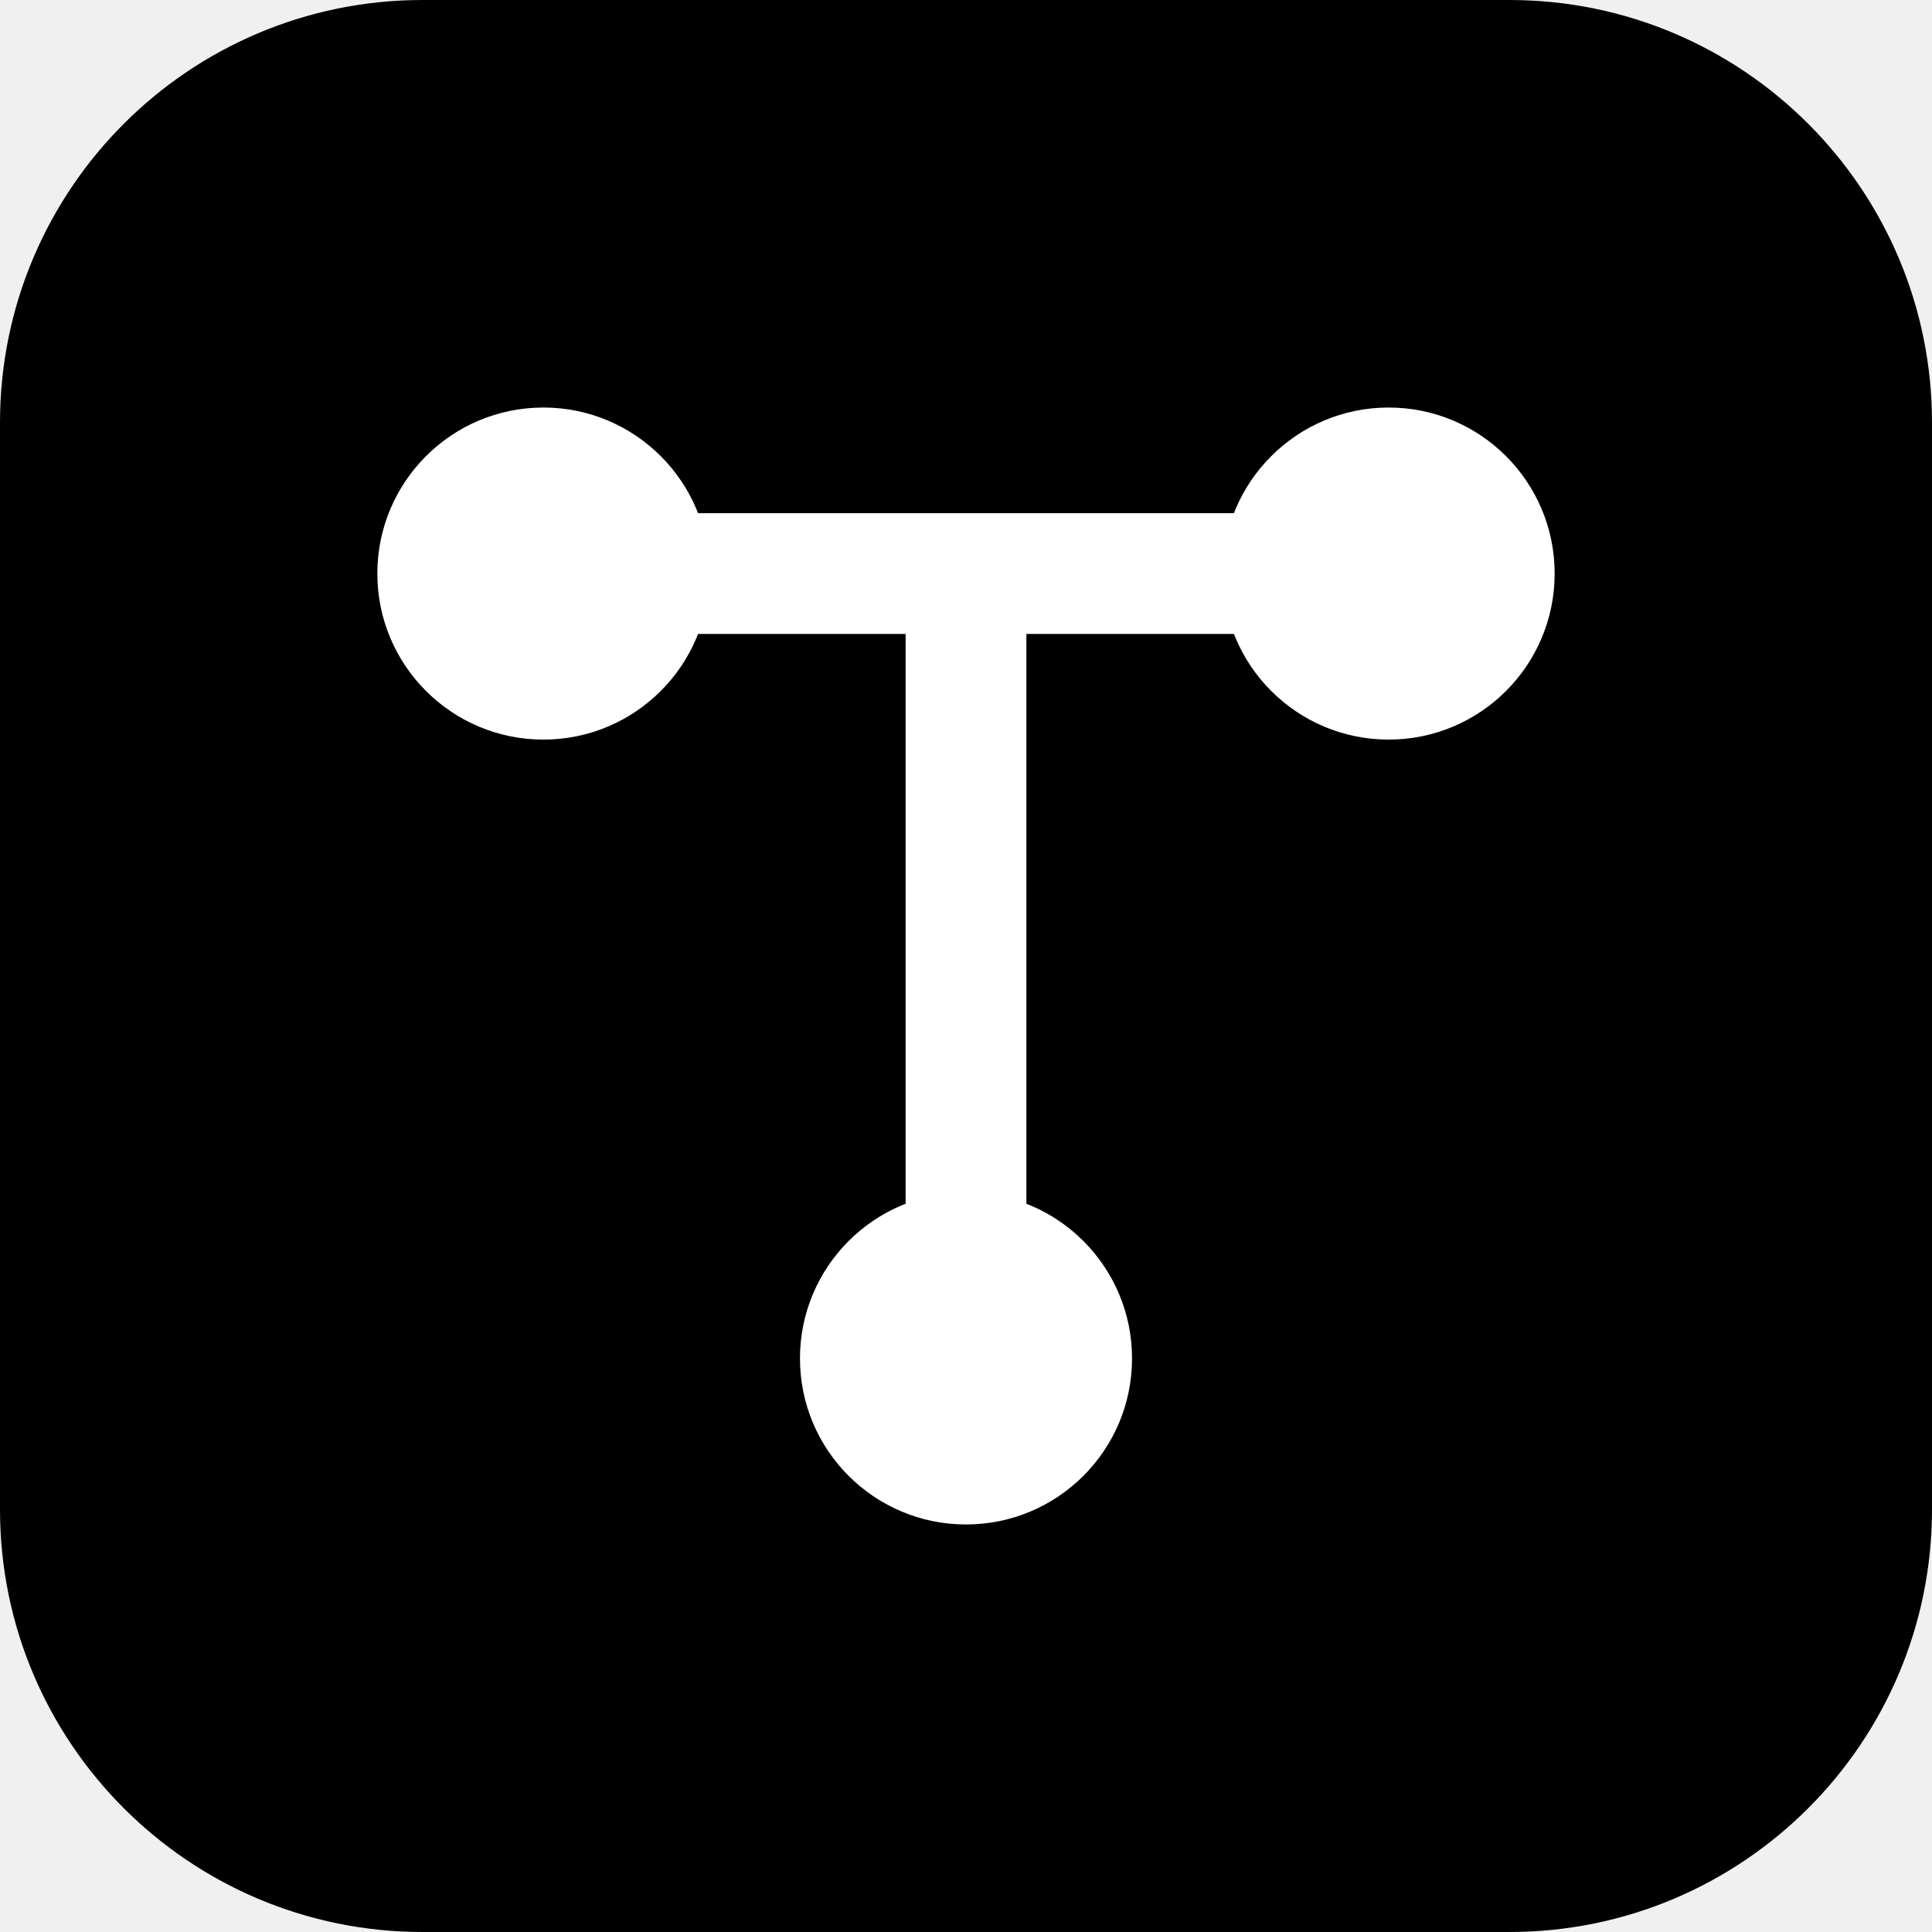
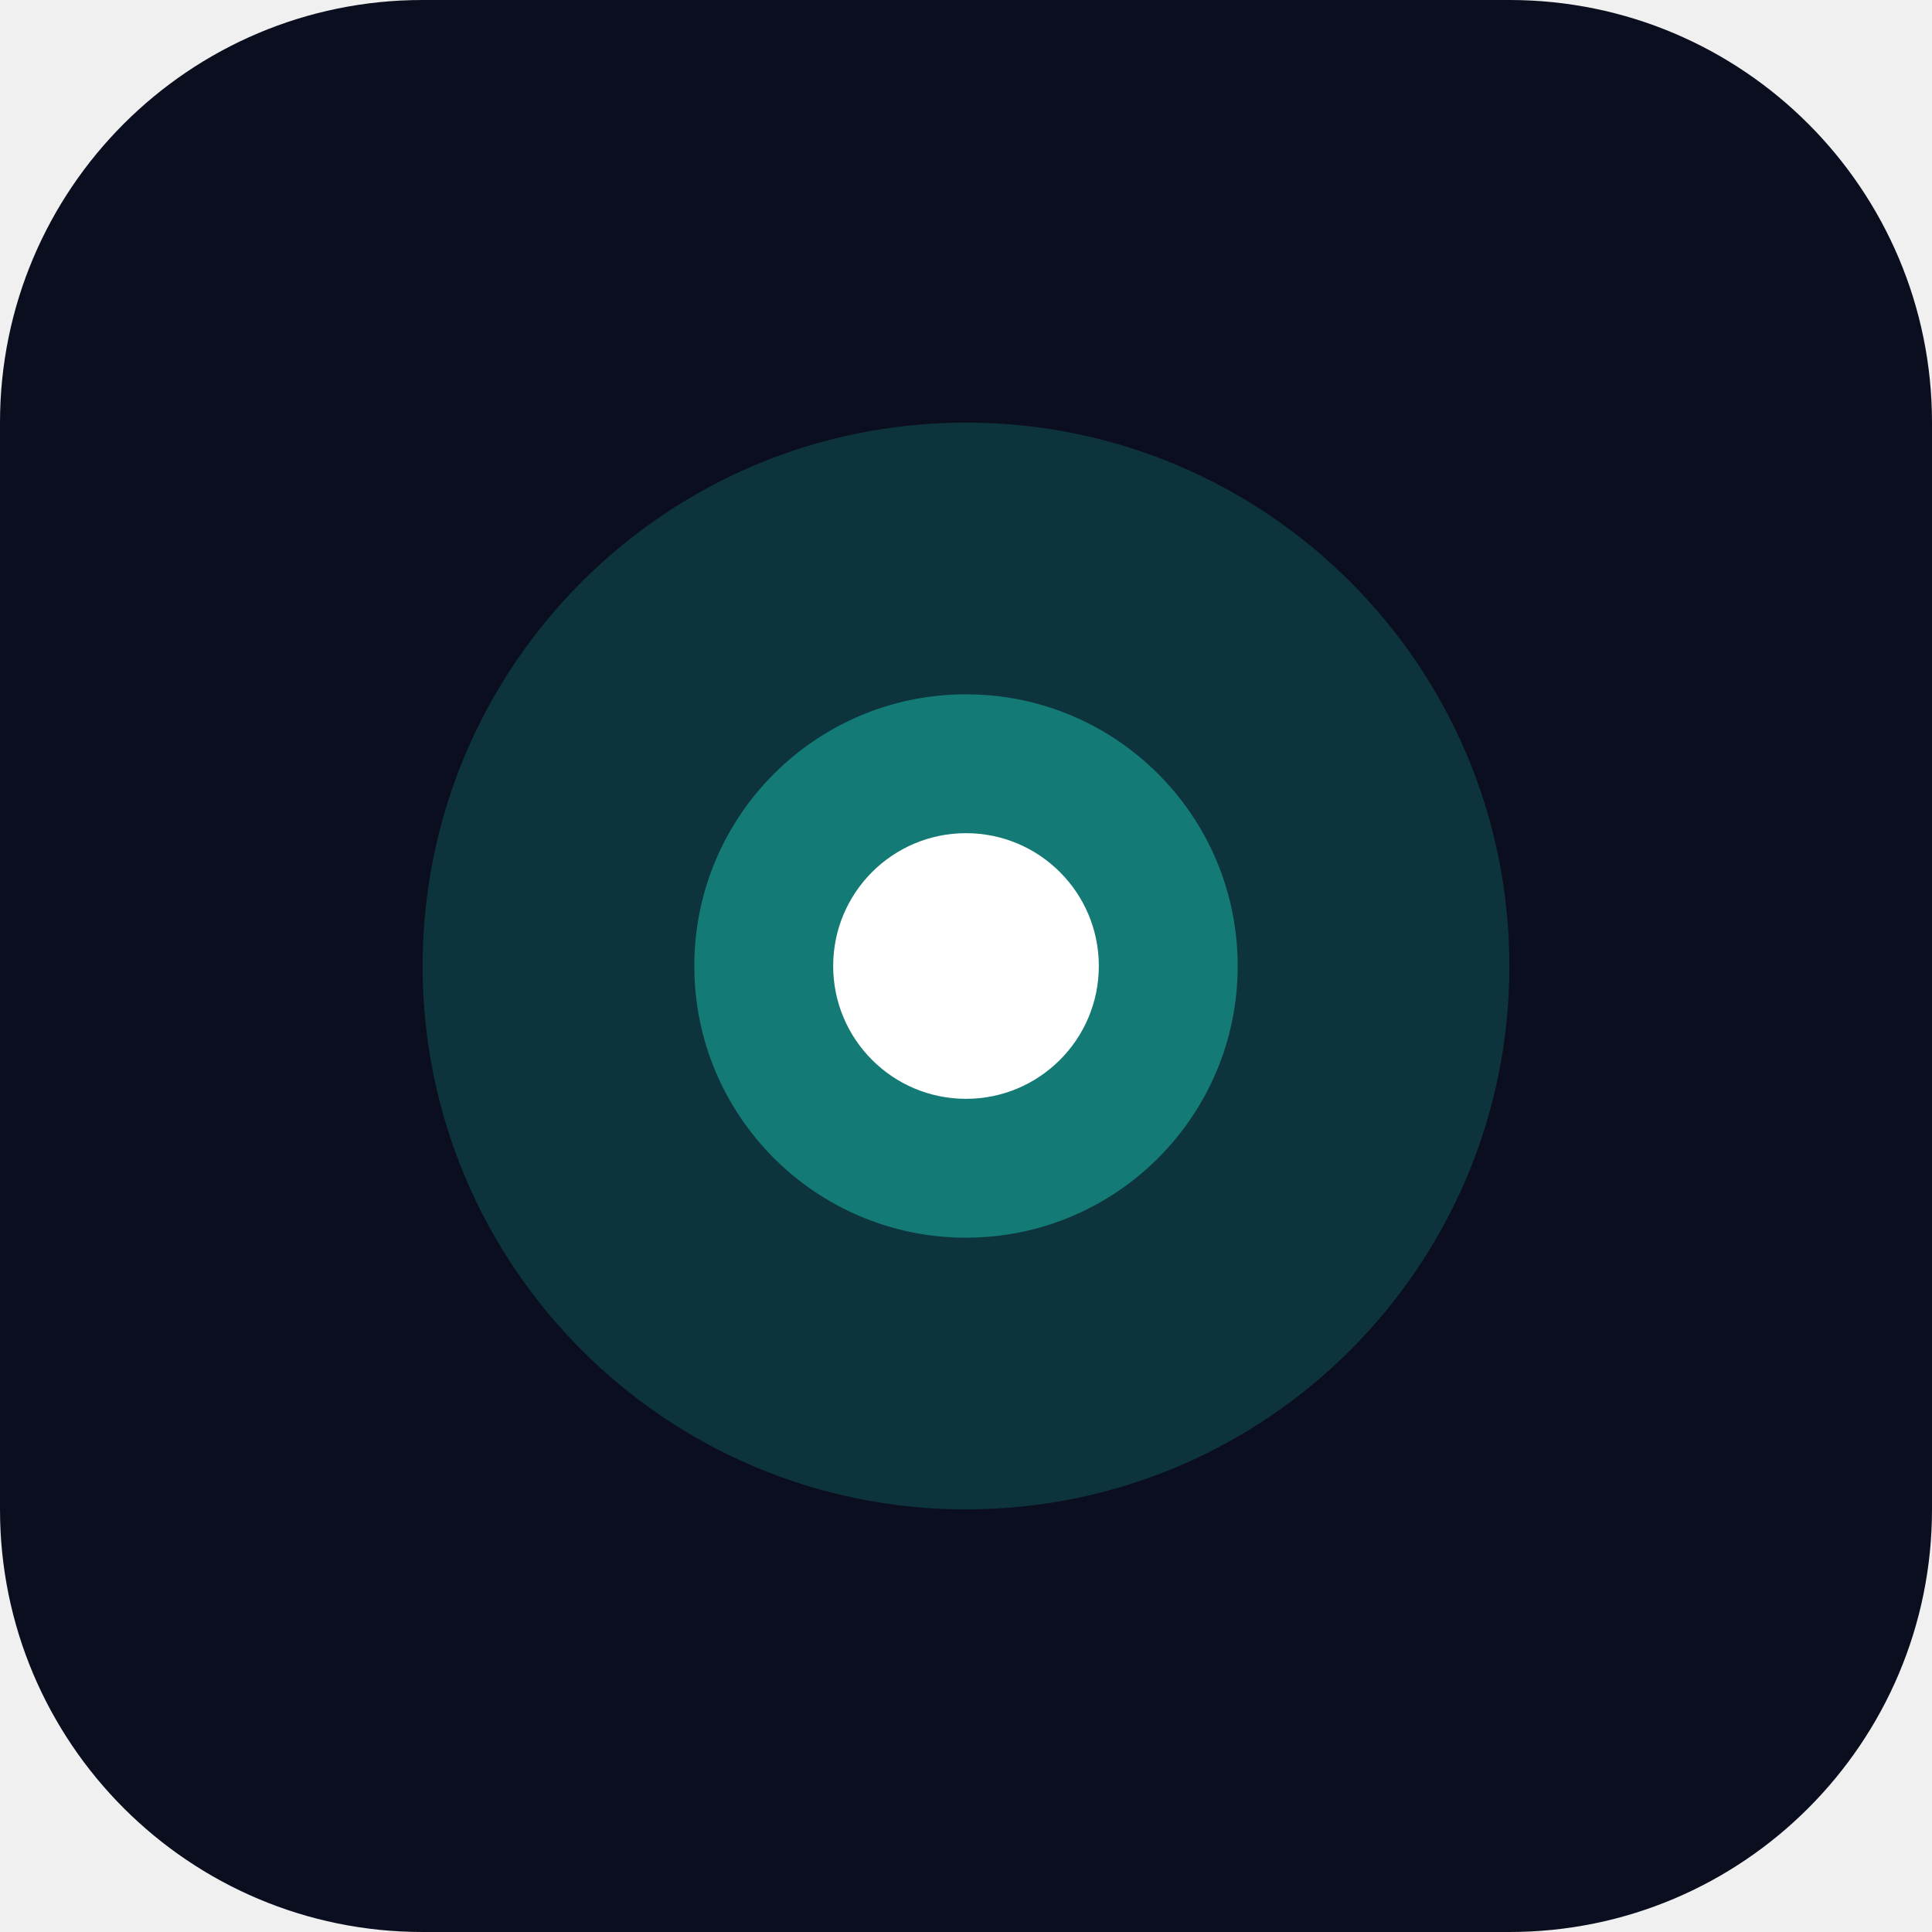
<svg xmlns="http://www.w3.org/2000/svg" width="32" height="32" viewBox="0 0 32 32" fill="none">
-   <rect width="32" height="32" rx="7" fill="#000000" />
-   <path d="M9 9.5H23M16 9.5V22.5" stroke="#ffffff" stroke-width="2" stroke-linecap="round" />
-   <circle cx="9" cy="9.5" r="2.75" fill="#ffffff" />
-   <circle cx="23" cy="9.5" r="2.75" fill="#ffffff" />
-   <circle cx="16" cy="22.5" r="2.75" fill="#ffffff" />
+   <rect width="32" height="32" rx="7" fill="#0a0e1f" />
+   <circle cx="16" cy="16" r="9" fill="#1fe3cb" fill-opacity="0.18" />
+   <circle cx="16" cy="16" r="4.5" fill="#1fe3cb" fill-opacity="0.4" />
+   <circle cx="16" cy="16" r="2.2" fill="#ffffff" />
</svg>
